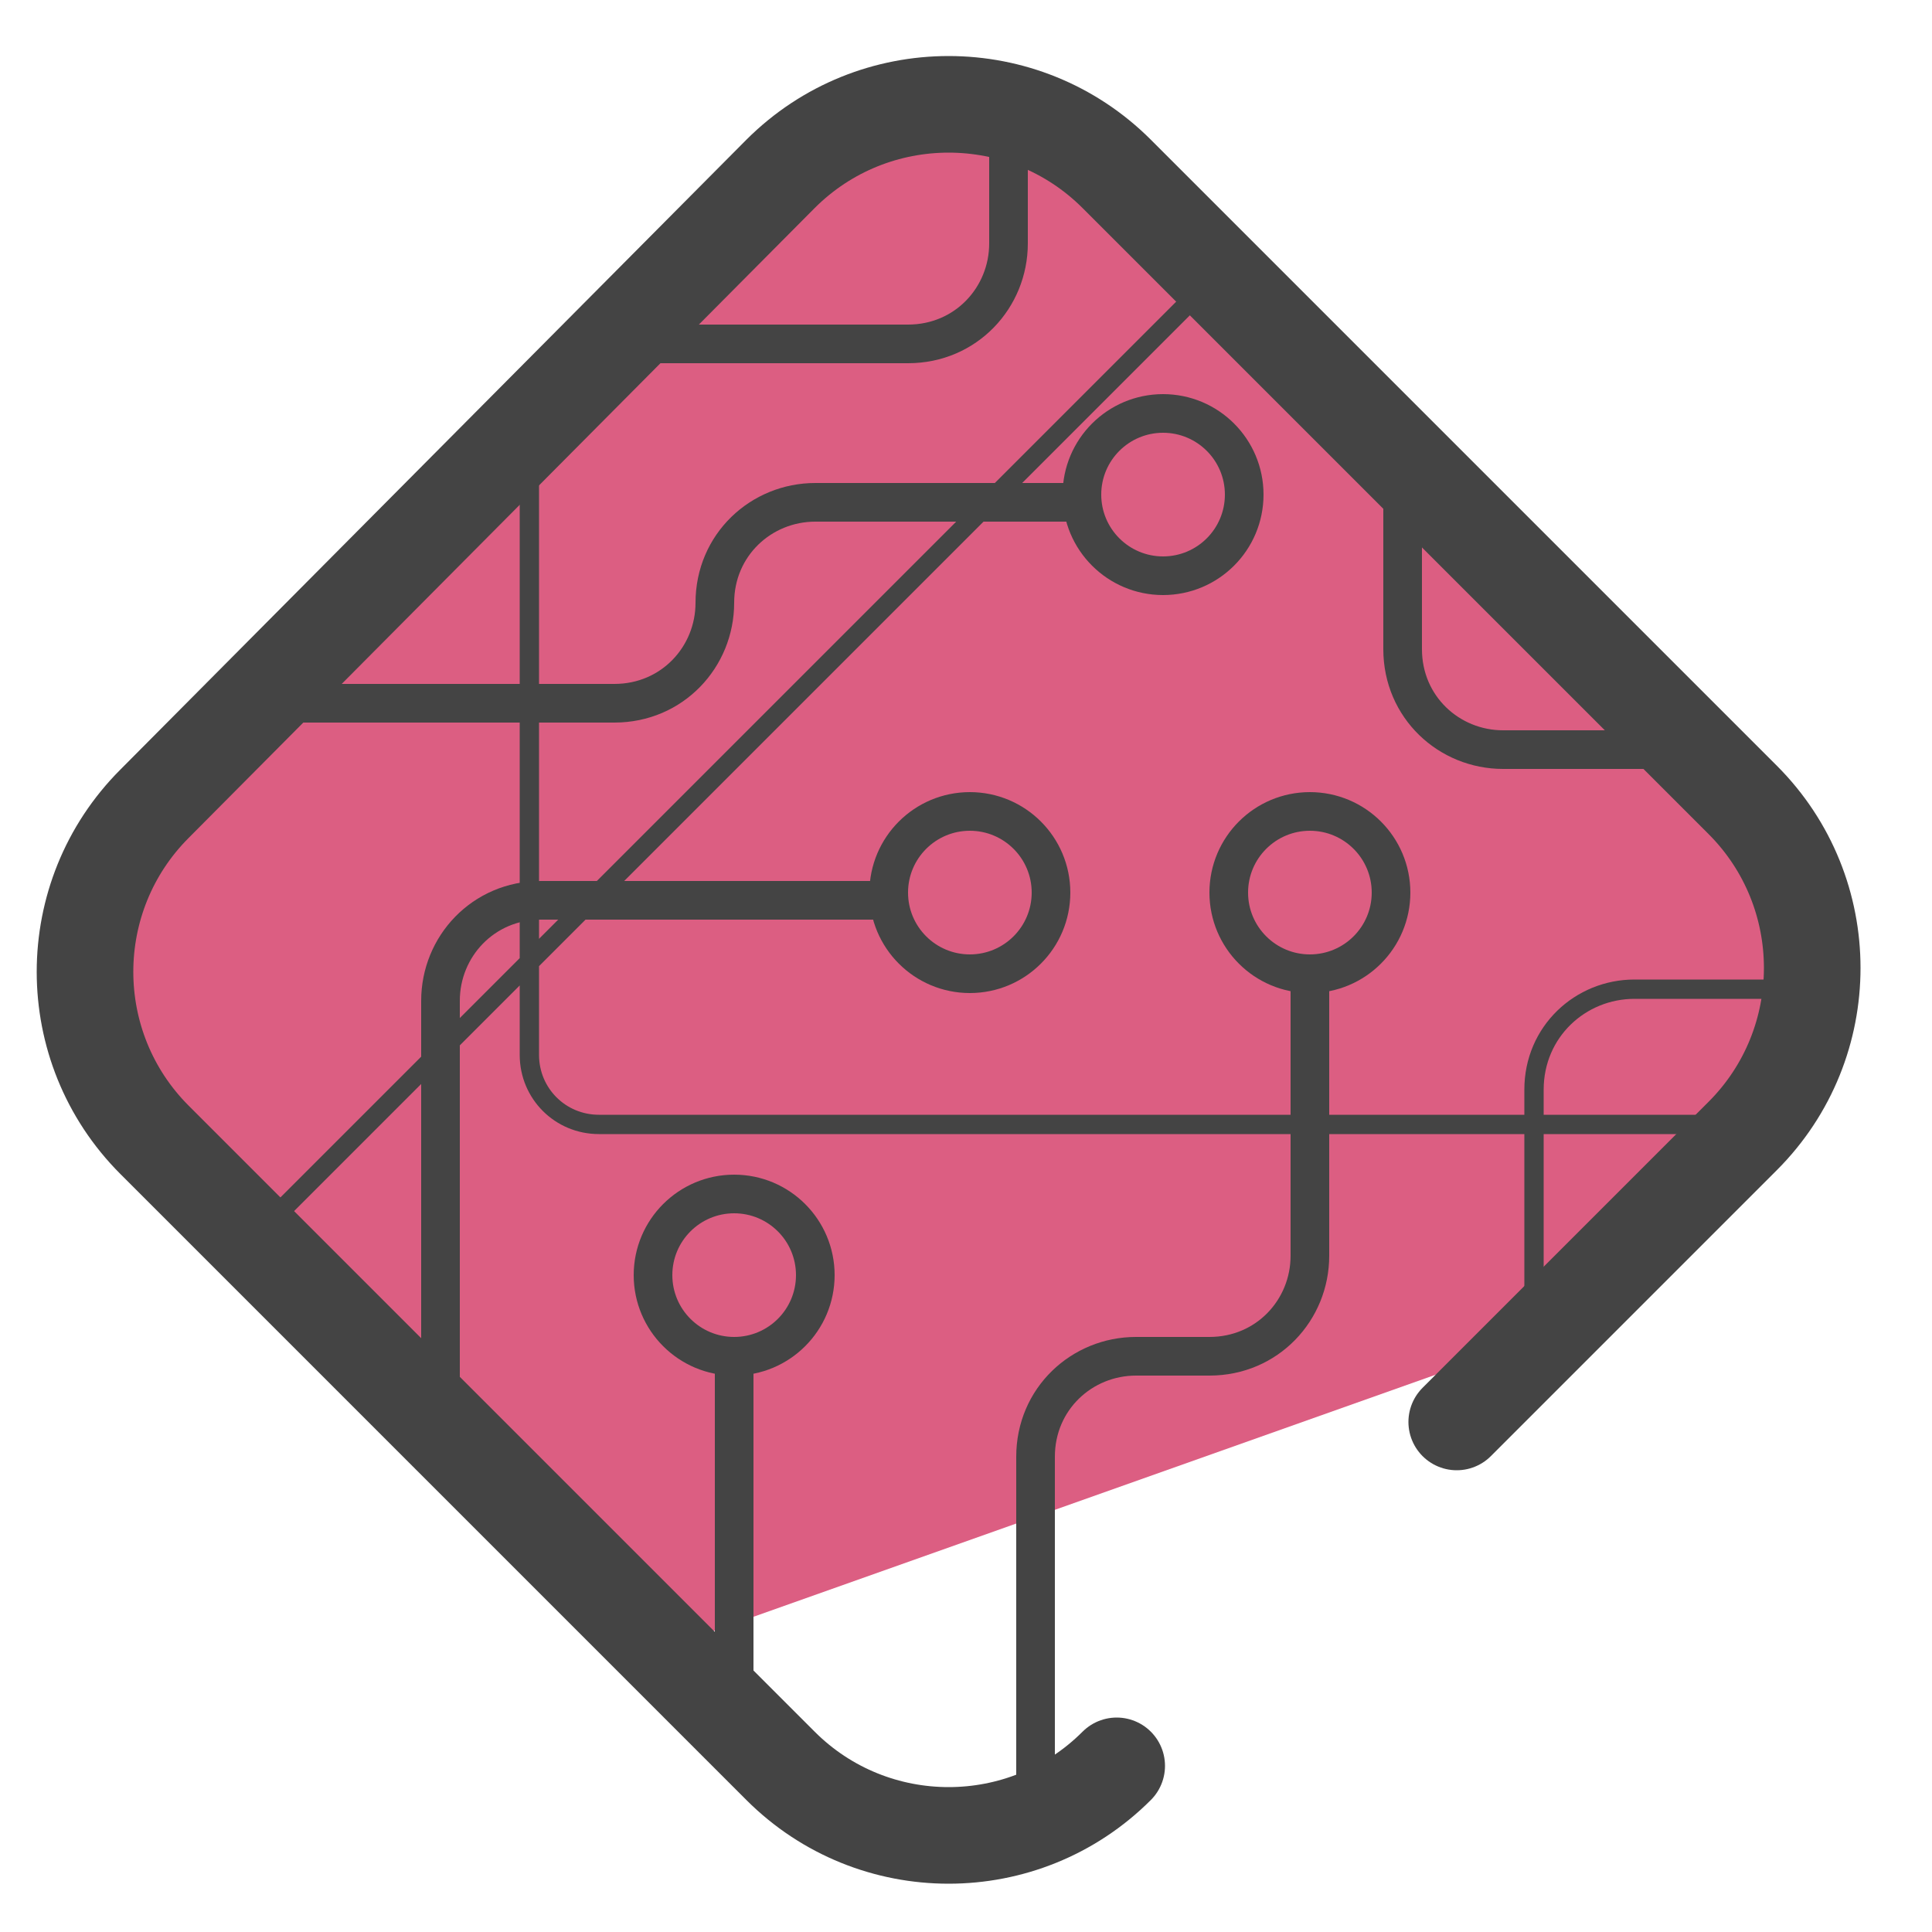
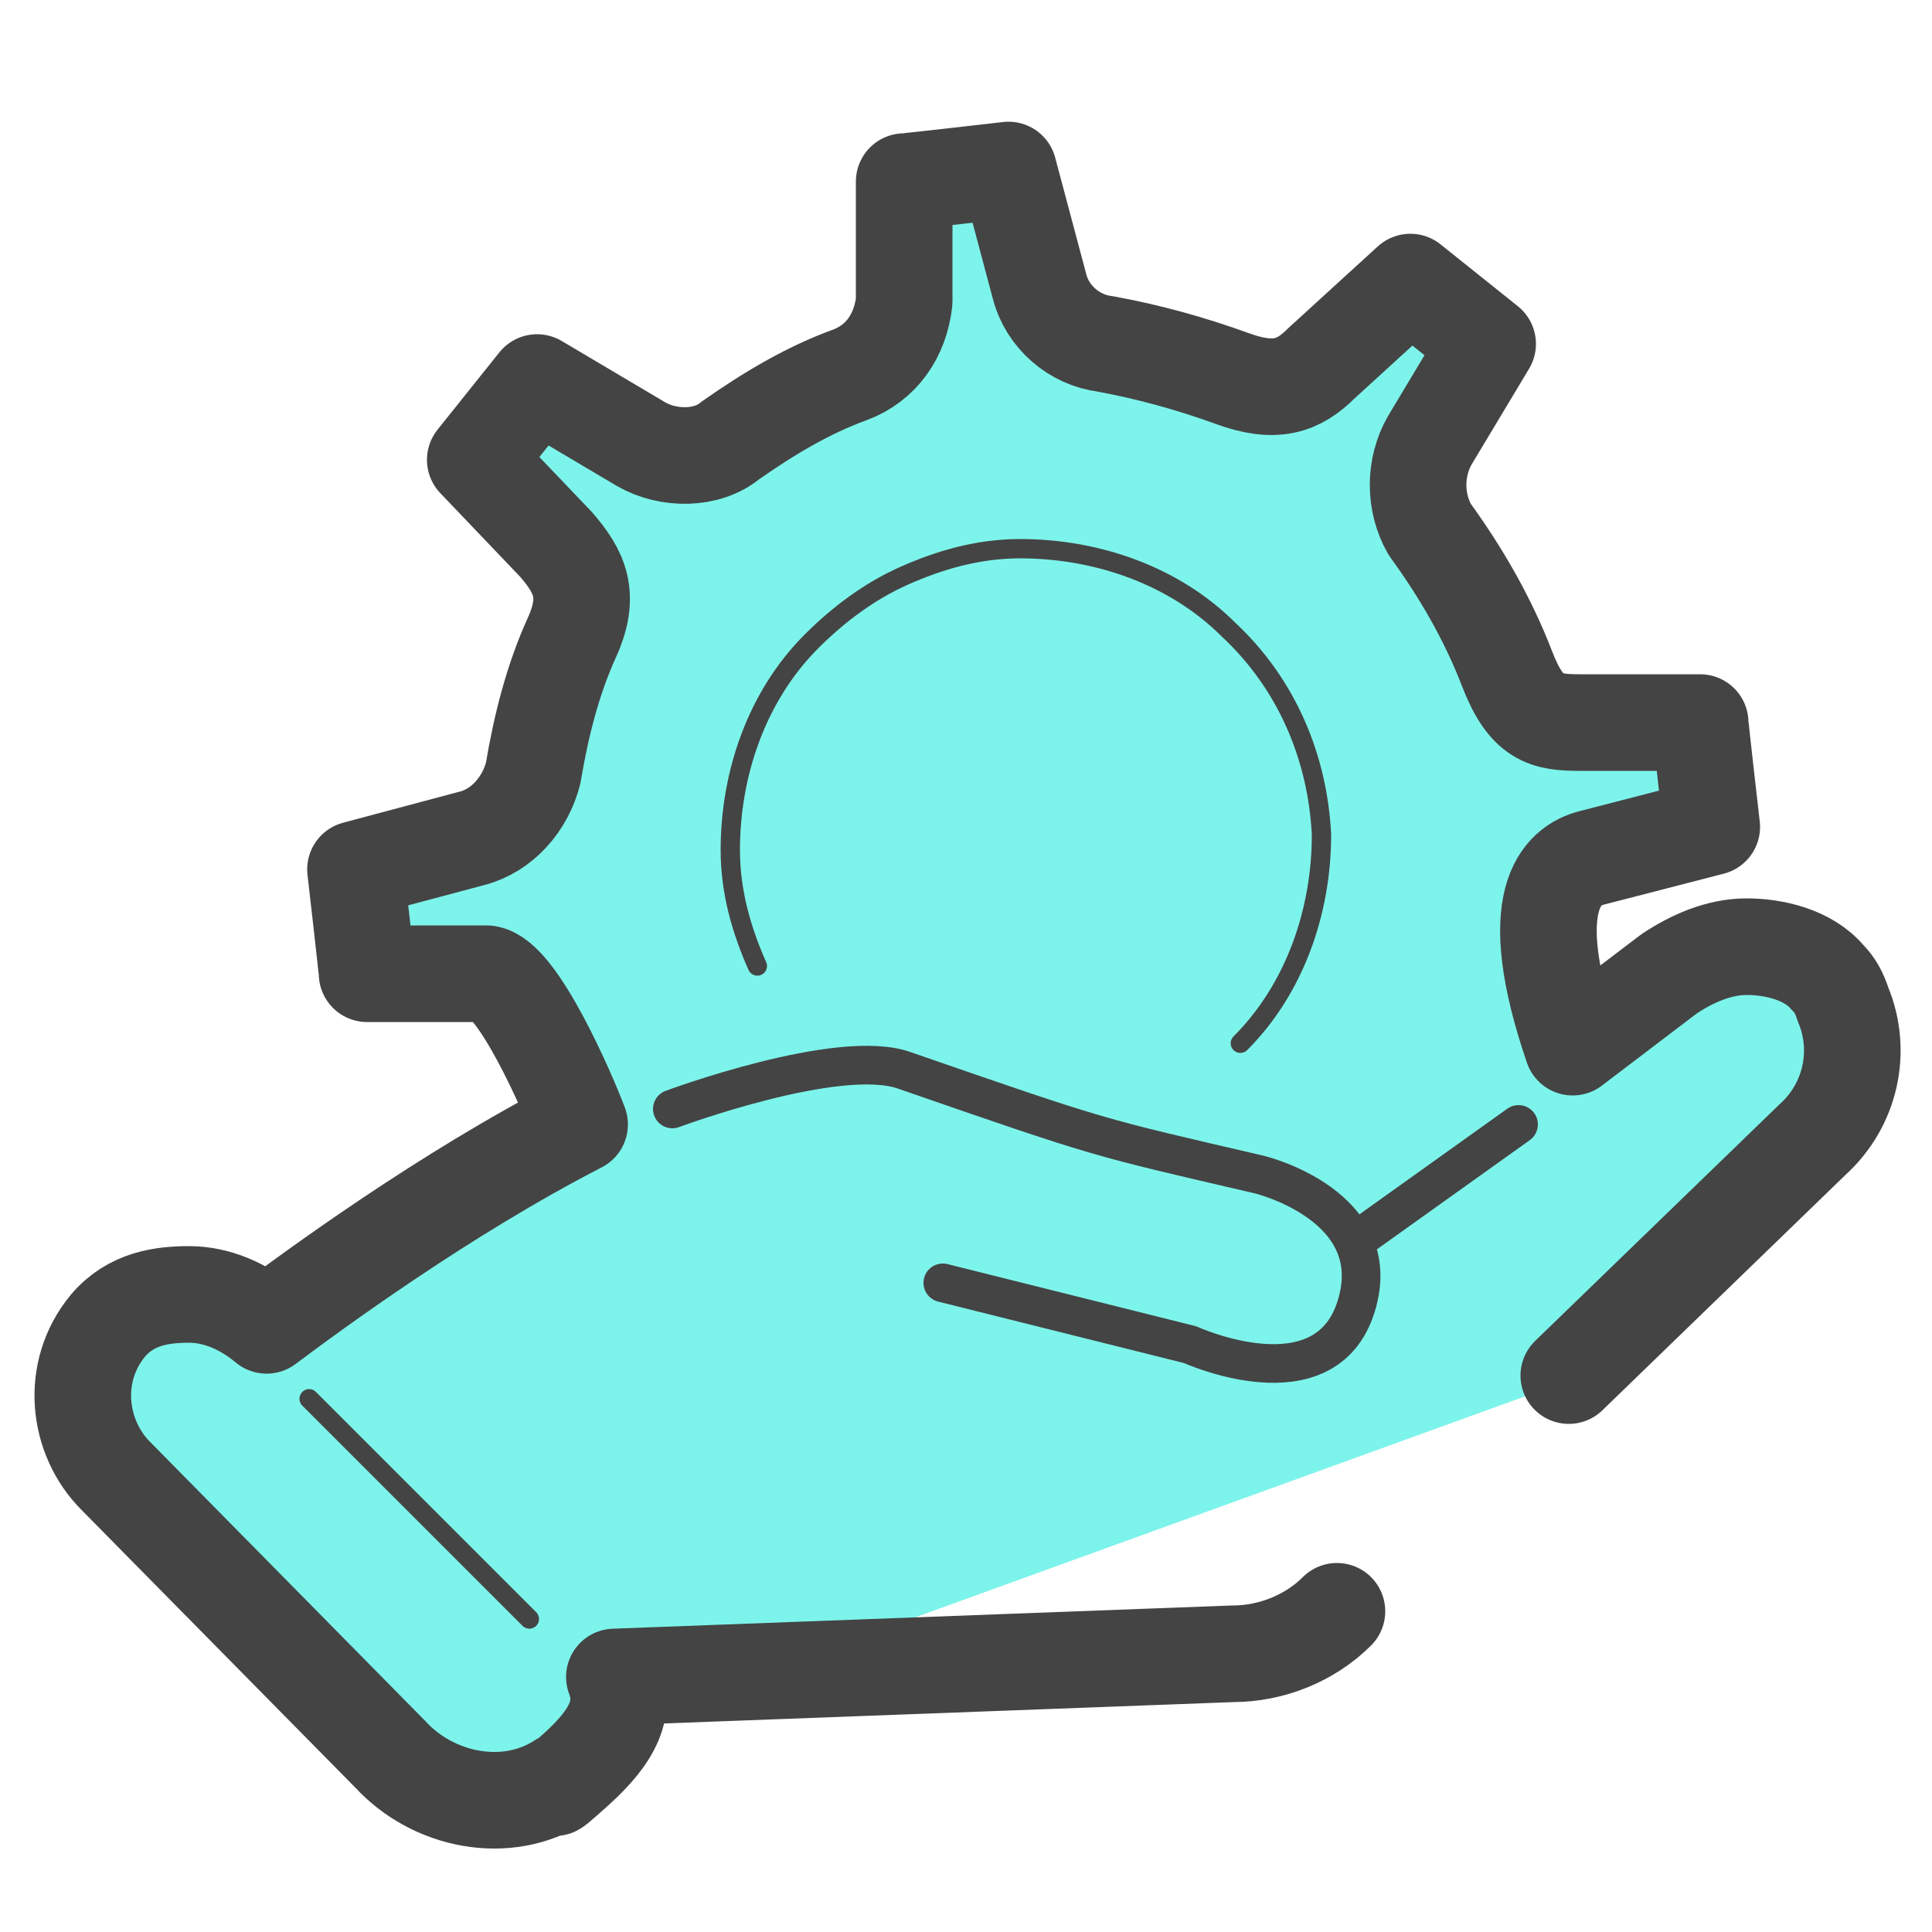
- <svg xmlns="http://www.w3.org/2000/svg" viewBox="0 0 50 50">
-   <path fill="#dc5e82" d="M47 26.3l-.5-4L29.3 4.7l-4.4-1.8c-4.1 0-17.8 12.9-17.8 15.5l-4.3 4-.2 5.9 14.2 14.5L41.6 34c.6-.3 6.2-6 5.4-7.6z" />
-   <path fill="none" stroke="#444" stroke-linecap="round" stroke-linejoin="round" stroke-width="2.5" d="M28.9 45.7c-2.4 2.4-6.3 2.4-8.7 0L4 29.5c-2.4-2.4-2.4-6.3 0-8.7L20.2 4.5c2.4-2.4 6.3-2.4 8.7 0l16.2 16.2c2.4 2.4 2.4 6.3 0 8.7l-7.4 7.4" />
-   <g stroke="#444" stroke-miterlimit="10">
-     <circle cx="25.1" cy="23.1" r="2.1" fill="none" />
-     <circle cx="33.9" cy="23.1" r="2.1" fill="none" />
-     <circle cx="30.1" cy="12.8" r="2.1" fill="none" />
-     <circle cx="19" cy="33" r="2.1" fill="none" />
-     <path fill="#dc5e82" d="M19 35.1v10.3" />
-     <path fill="none" d="M26.8 46.1v-8.4c0-1.5 1.2-2.6 2.6-2.6h1.9c1.5 0 2.6-1.2 2.6-2.6v-7.3m-10.8-1.9H14c-1.5 0-2.6 1.2-2.6 2.6v10.8M6.5 18.2h9.4c1.5 0 2.6-1.2 2.6-2.6h0c0-1.5 1.2-2.6 2.6-2.6h6.8M15.8 8.9h7.7c1.5 0 2.6-1.2 2.6-2.6V2.5m10.2 9.3v5c0 1.5 1.2 2.6 2.6 2.6h5.4" />
-     <path fill="none" stroke-width=".5" d="M39.7 35.6v-7.4c0-1.5 1.2-2.6 2.6-2.6h5" />
+ <svg xmlns="http://www.w3.org/2000/svg" id="Layer_1" version="1.1" viewBox="0 0 50 50">
+   <defs>
+     <style>
+       .st0, .st1, .st2 {
+         fill: none;
+         stroke: #444;
+         stroke-linecap: round;
+         stroke-linejoin: round;
+       }
+ 
+       .st1 {
+         stroke-width: 2.5px;
+       }
+ 
+       .st3 {
+         fill: #7df4eb;
+       }
+ 
+       .st4 {
+         fill: #35d3c3;
+       }
+ 
+       .st2 {
+         stroke-width: .5px;
+       }
+     </style>
+   </defs>
+   <polygon class="st4" points="29.8 18.5 37.6 20.9 30.9 25.7 31 33.9 24.4 29 16.7 31.6 19.3 23.8 14.4 17.3 22.6 17.4 27.3 10.7 29.8 18.5" />
+   <path class="st3" d="M45.4,24.5c-1,.3-3.1,3-4.3,3.4s-1-.3-1-.7l.3-4c.3-.5,4.5-3.3,3.9-3.5-6-2.6-7.5-5.9-7.4-6l.3-5-8.7.7c-.3-.9-3.3-4.1-3.8-4.2-2.7-.7,2.6,4.5-5.8,5.6s-5.8.3-5.8.1l1.9,3.8c.1-.5-1.2,6.1-1.7,6.3l-4.1,3c-.2,0,5.2,1.2,3.4.7s1.8,3.8,1.6,4.3l-6.9,5.8c-4-2.3-5,1.2-4.6,1.6,1.9,2.7,8.5,10,9,9.8l28.7-10.4h0c.8-.7,7.1-6,6.7-8.2s-1.6-3.3-2-3.2h.2Z" />
+   <g>
+     <path class="st0" d="M17.4,28.7s4.3-1.6,6-1c5.2,1.8,4.9,1.7,9.2,2.7,0,0,3.3.8,2.5,3.4s-4.3,1-4.3,1l-6.4-1.6" />
+     <path class="st2" d="M19.6,25c-.4-.9-.7-1.9-.7-3,0-2,.7-4,2.1-5.4.7-.7,1.5-1.3,2.4-1.7s1.9-.7,3-.7c2,0,4,.7,5.4,2.1,1.5,1.4,2.3,3.3,2.4,5.3,0,2-.7,4-2.1,5.4" />
+     <path class="st1" d="M34.6,41.7c-.7.7-1.7,1.1-2.7,1.1l-16,.6c.3.8,0,1.5-1,2.4s-.3.2-.4.3c-1.4.9-3.3.5-4.4-.7l-7.1-7.2c-1-1-1.2-2.7-.2-3.9h0c.6-.7,1.4-.8,2.1-.8s1.4.3,2,.8c1.2-.9,4.6-3.4,8.1-5.2-.3-.8-1.6-3.8-2.4-3.9h-3.1c0-.1-.3-2.7-.3-2.7l3-.8c.8-.2,1.4-.9,1.6-1.7.2-1.2.5-2.4,1-3.5s.2-1.7-.4-2.4l-2.1-2.2,1.6-2,2.7,1.6c.7.4,1.7.4,2.3-.1,1-.7,2-1.3,3.1-1.7.8-.3,1.3-1,1.4-1.9v-3.1c.1,0,2.7-.3,2.7-.3l.8,3c.2.8.9,1.4,1.7,1.5,1.1.2,2.2.5,3.3.9,1.1.4,1.7.2,2.3-.4l2.3-2.1,2,1.6-1.5,2.5c-.4.7-.4,1.6,0,2.3.8,1.1,1.5,2.3,2,3.6.5,1.3,1,1.4,1.9,1.4h3.1c0,.1.3,2.7.3,2.7l-3.1.8c-.8.2-1.8,1.1-.5,4.9l2.5-1.9c.6-.4,1.3-.7,2-.7s1.6.2,2.1.8c.2.2.3.4.4.7.5,1.2.2,2.6-.8,3.5l-6.3,6.1" />
+     <line class="st2" x1="8" y1="36.2" x2="13.7" y2="41.9" />
+     <line class="st0" x1="35.1" y1="32.1" x2="39.3" y2="29.1" />
  </g>
-   <path fill="none" stroke="#444" stroke-miterlimit="10" stroke-width=".5" d="M45.4 29.1H15.5c-1 0-1.8-.8-1.8-1.8V10.6M6.9 31.7L31.3 7.3" />
</svg>
